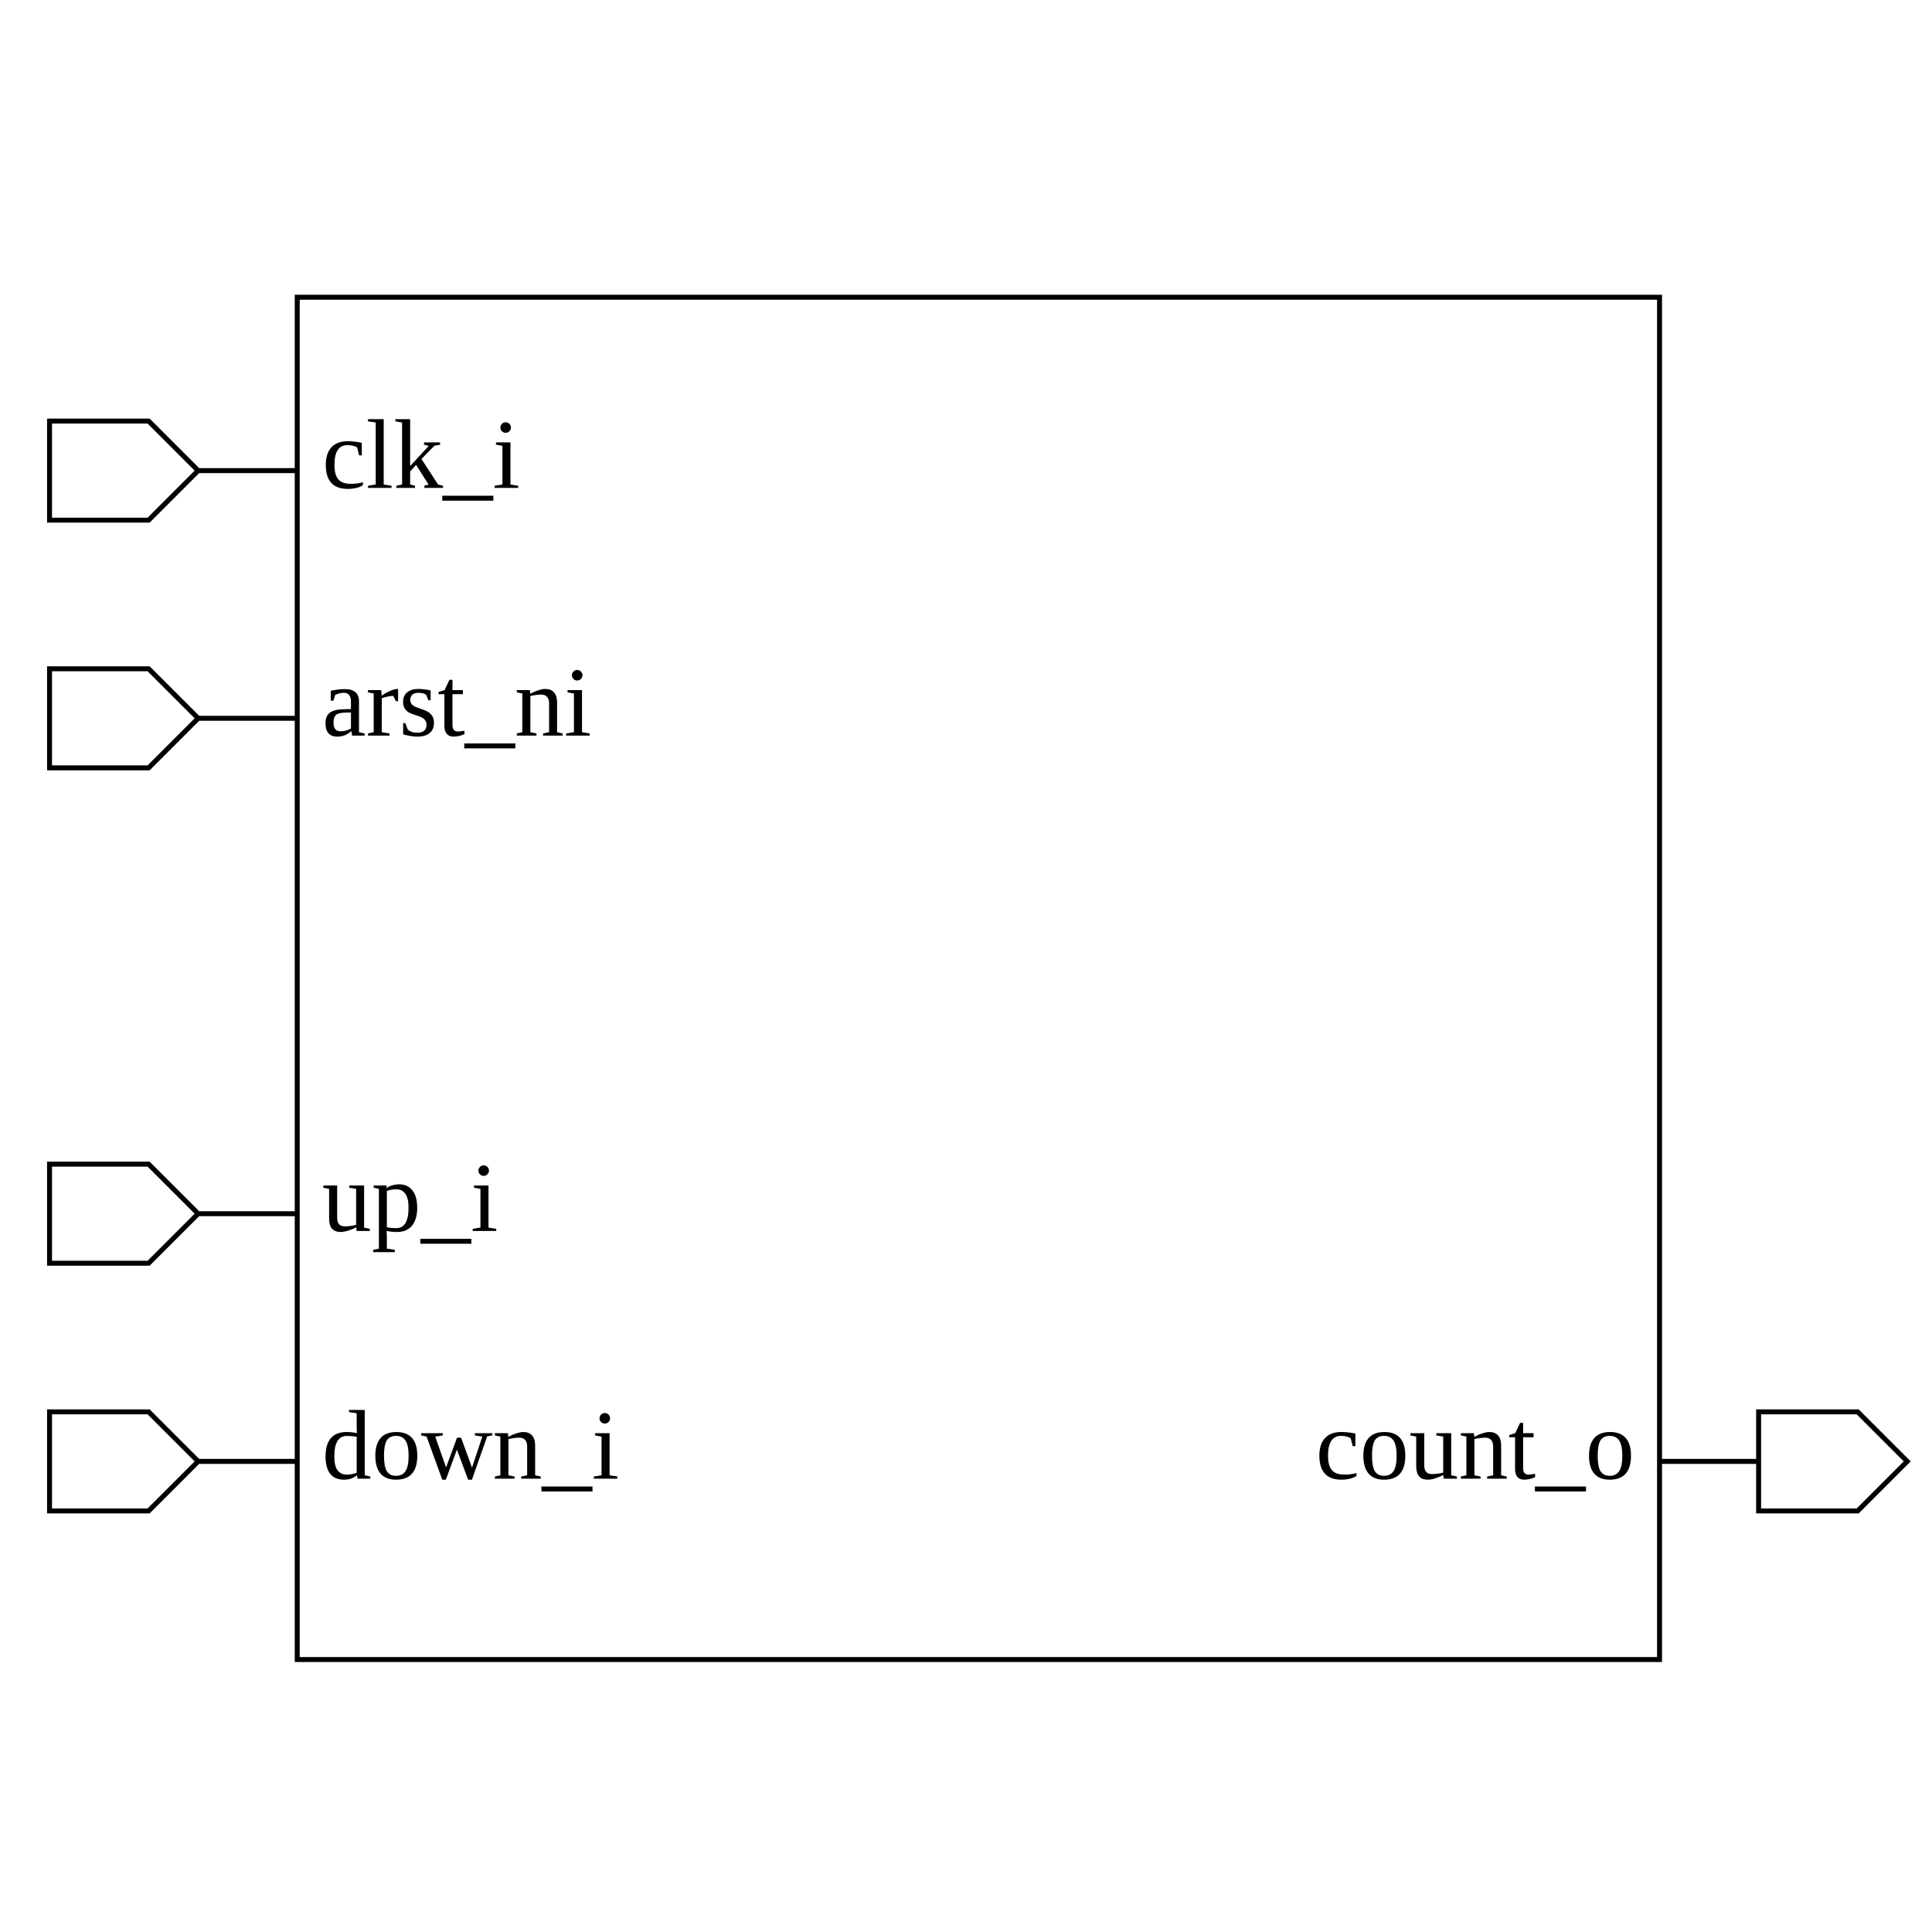
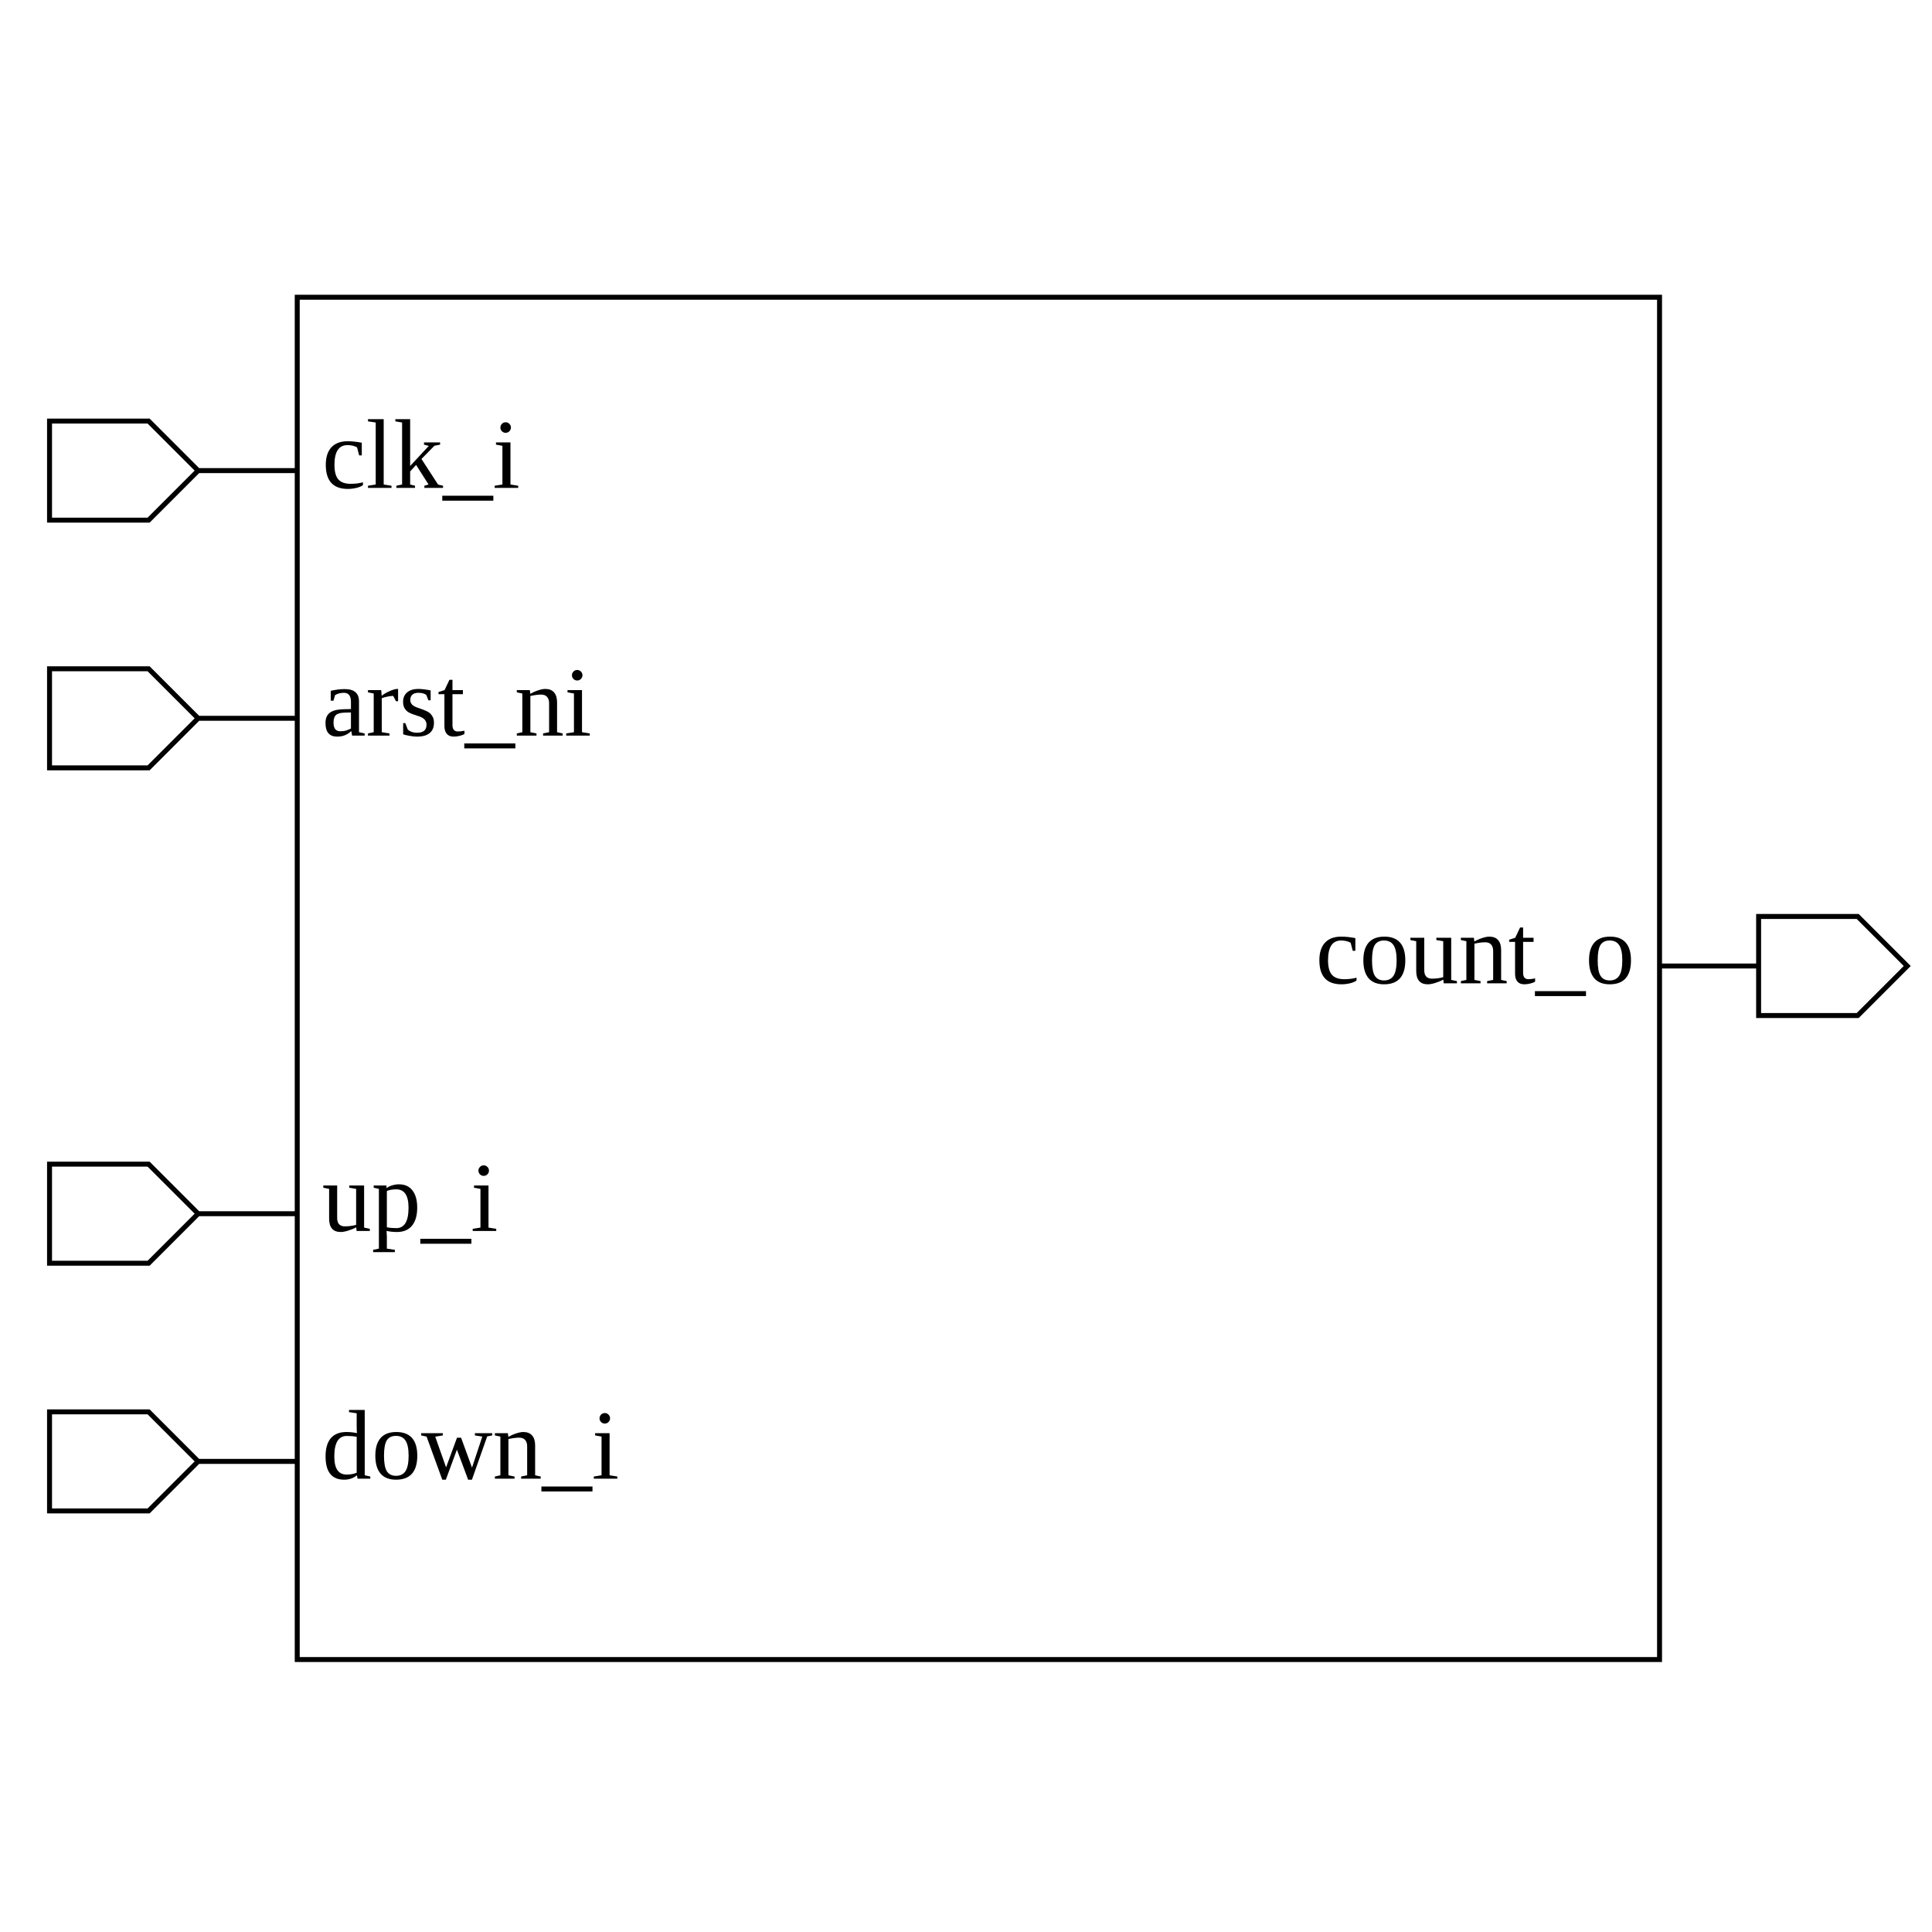
<svg xmlns="http://www.w3.org/2000/svg" height="390" width="390">
  <rect width="100%" height="100%" x="0" y="0" style="fill:white;stroke:white;stroke-width:0" />
  <g style="fill:white;stroke:black;stroke-width:1">
    <rect width="275" height="275" x="60" y="60" />
    <polygon points="10,95 10,85 30,85 40,95 60,95 40,95 30,105 10,105 10,95" />
    <text x="65" y="85" dominant-baseline="hanging" text-anchor="start" font-size="20" style="fill:black;stroke:black;stroke-width:0">clk_i</text>
    <polygon points="10,145 10,135 30,135 40,145 60,145 40,145 30,155 10,155 10,145" />
    <text x="65" y="135" dominant-baseline="hanging" text-anchor="start" font-size="20" style="fill:black;stroke:black;stroke-width:0">arst_ni</text>
    <polygon points="10,245 10,235 30,235 40,245 60,245 40,245 30,255 10,255 10,245" />
    <text x="65" y="235" dominant-baseline="hanging" text-anchor="start" font-size="20" style="fill:black;stroke:black;stroke-width:0">up_i</text>
    <polygon points="10,295 10,285 30,285 40,295 60,295 40,295 30,305 10,305 10,295" />
    <text x="65" y="285" dominant-baseline="hanging" text-anchor="start" font-size="20" style="fill:black;stroke:black;stroke-width:0">down_i</text>
-     <polygon points="335,295 355,295 355,285 375,285 385,295 375,305 355,305 355,295 335,295" />
-     <text x="330" y="285" dominant-baseline="hanging" text-anchor="end" font-size="20" style="fill:black;stroke:black;stroke-width:0">count_o</text>
+     <polygon points="335,195 355,195 355,185 375,185 385,195 375,205 355,205 355,195 335,195" />
+     <text x="330" y="185" dominant-baseline="hanging" text-anchor="end" font-size="20" style="fill:black;stroke:black;stroke-width:0">count_o</text>
  </g>
</svg>
